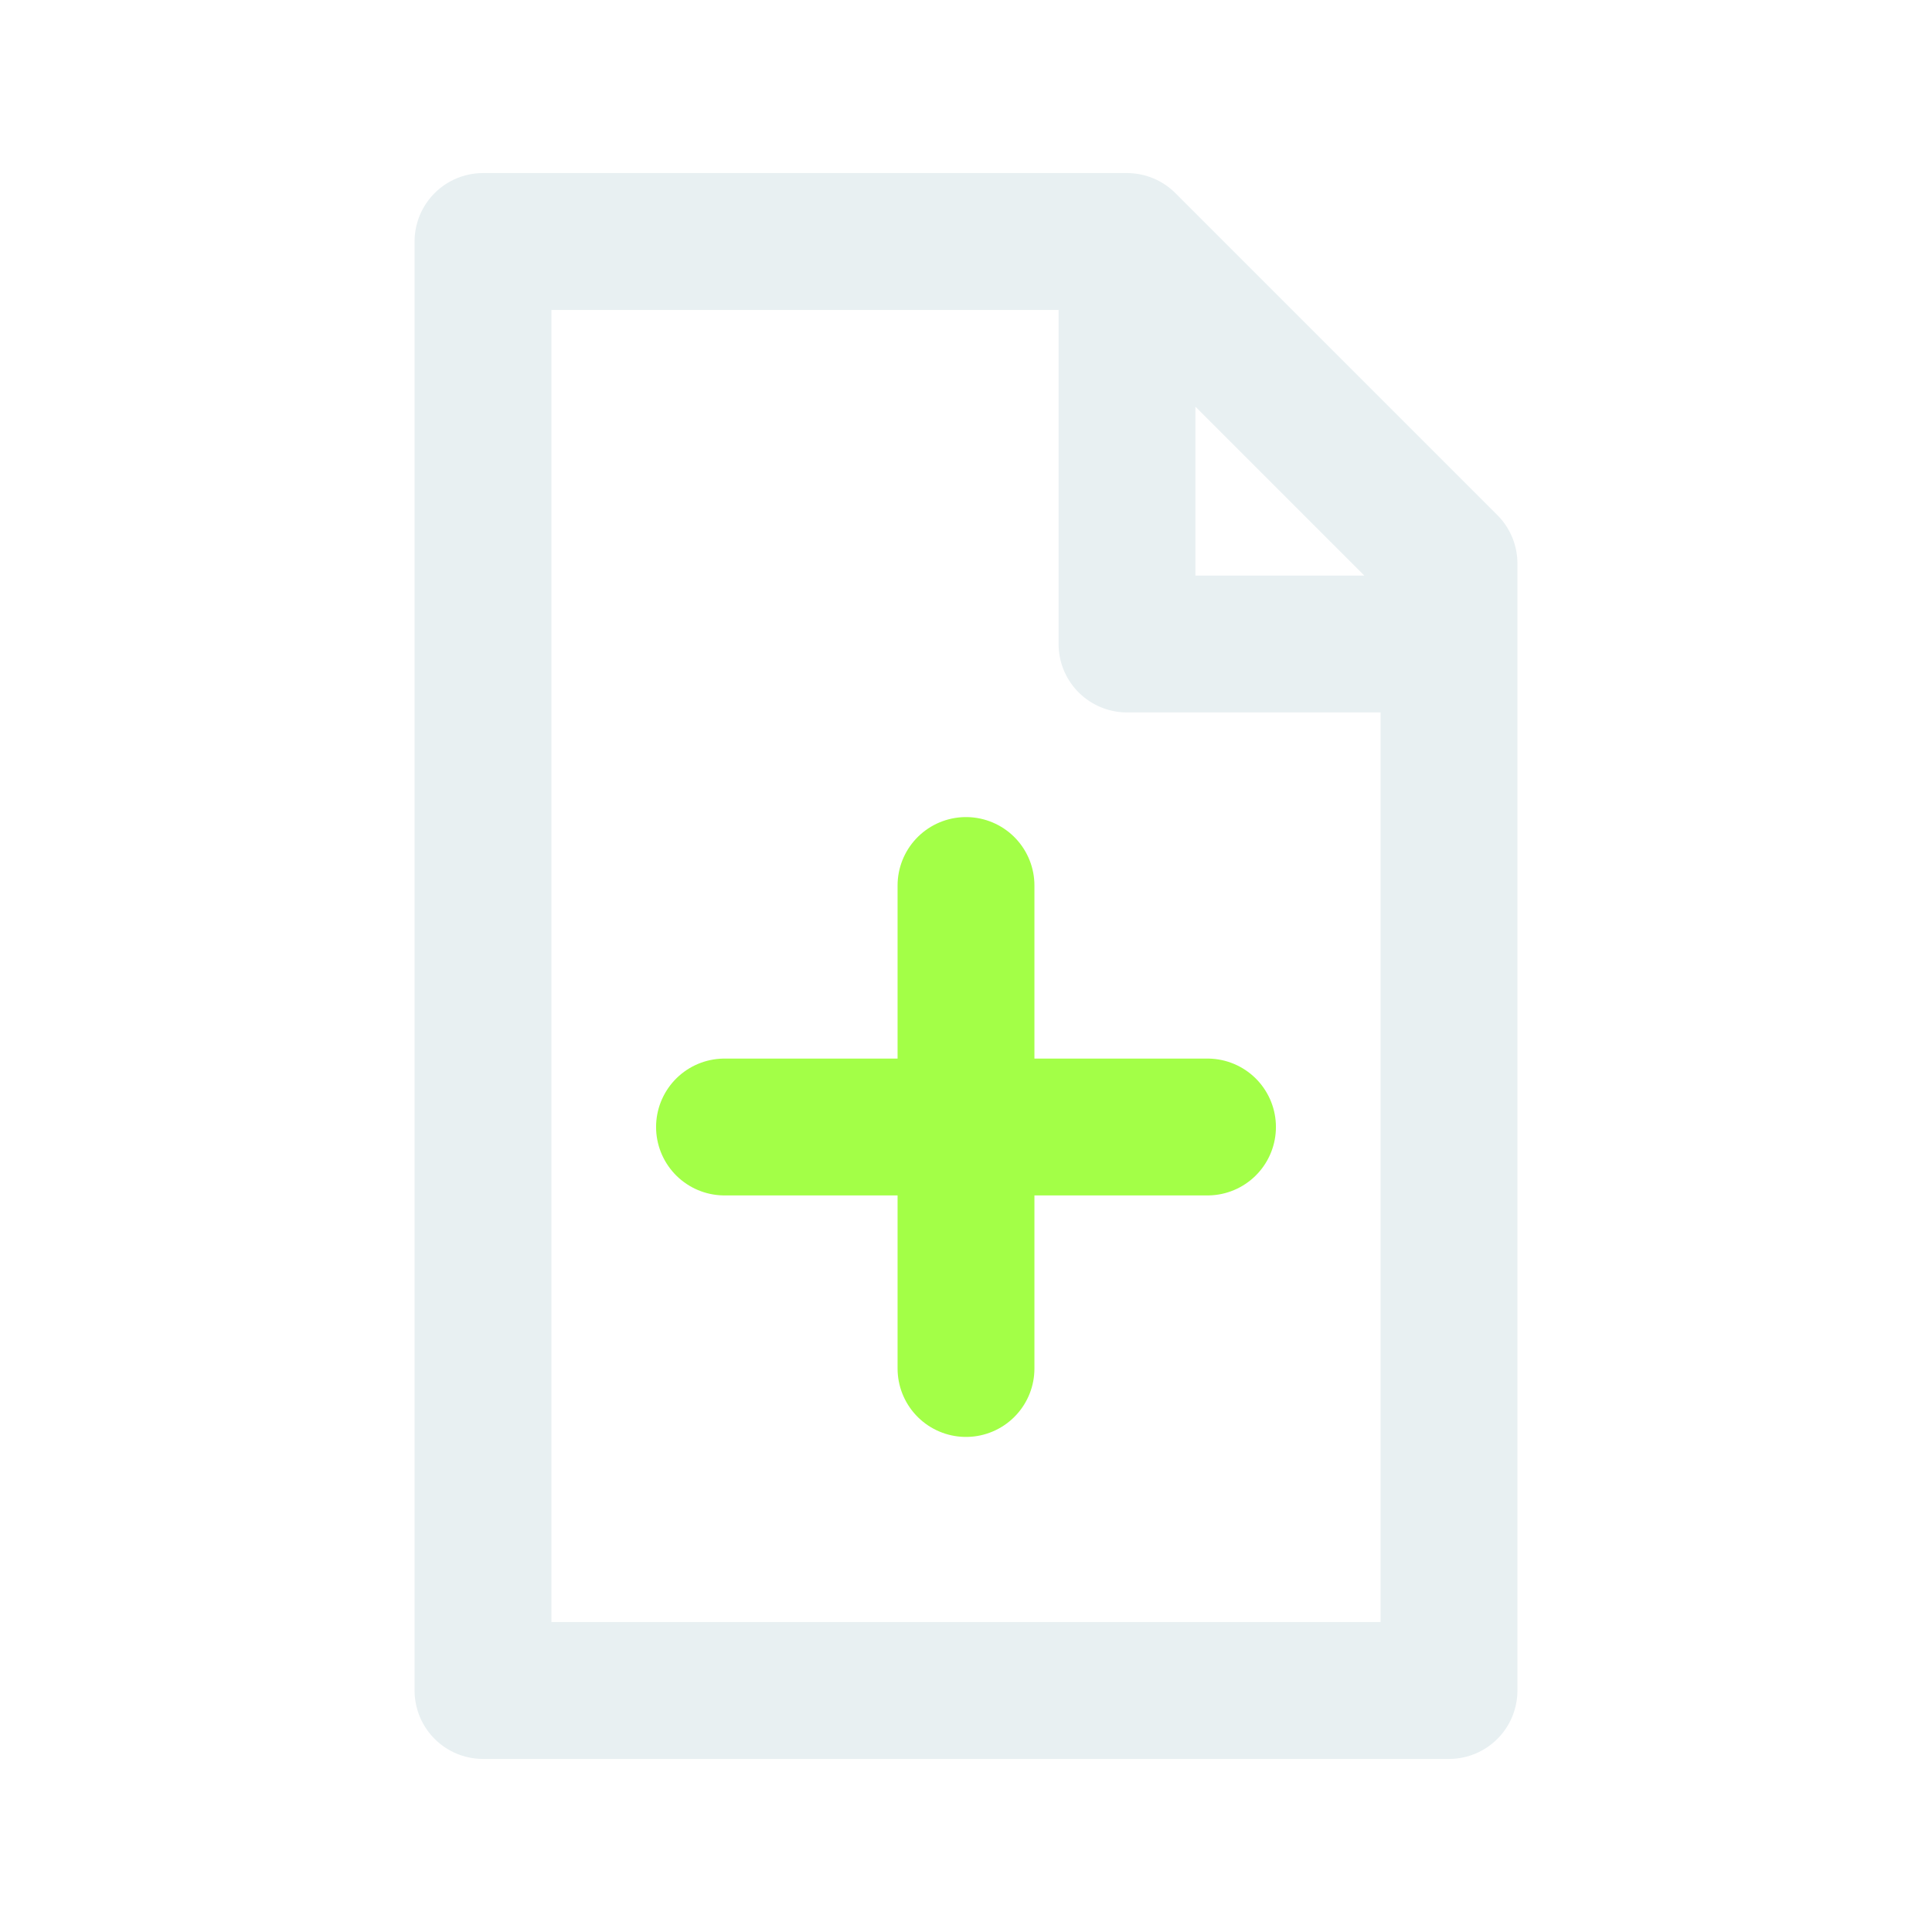
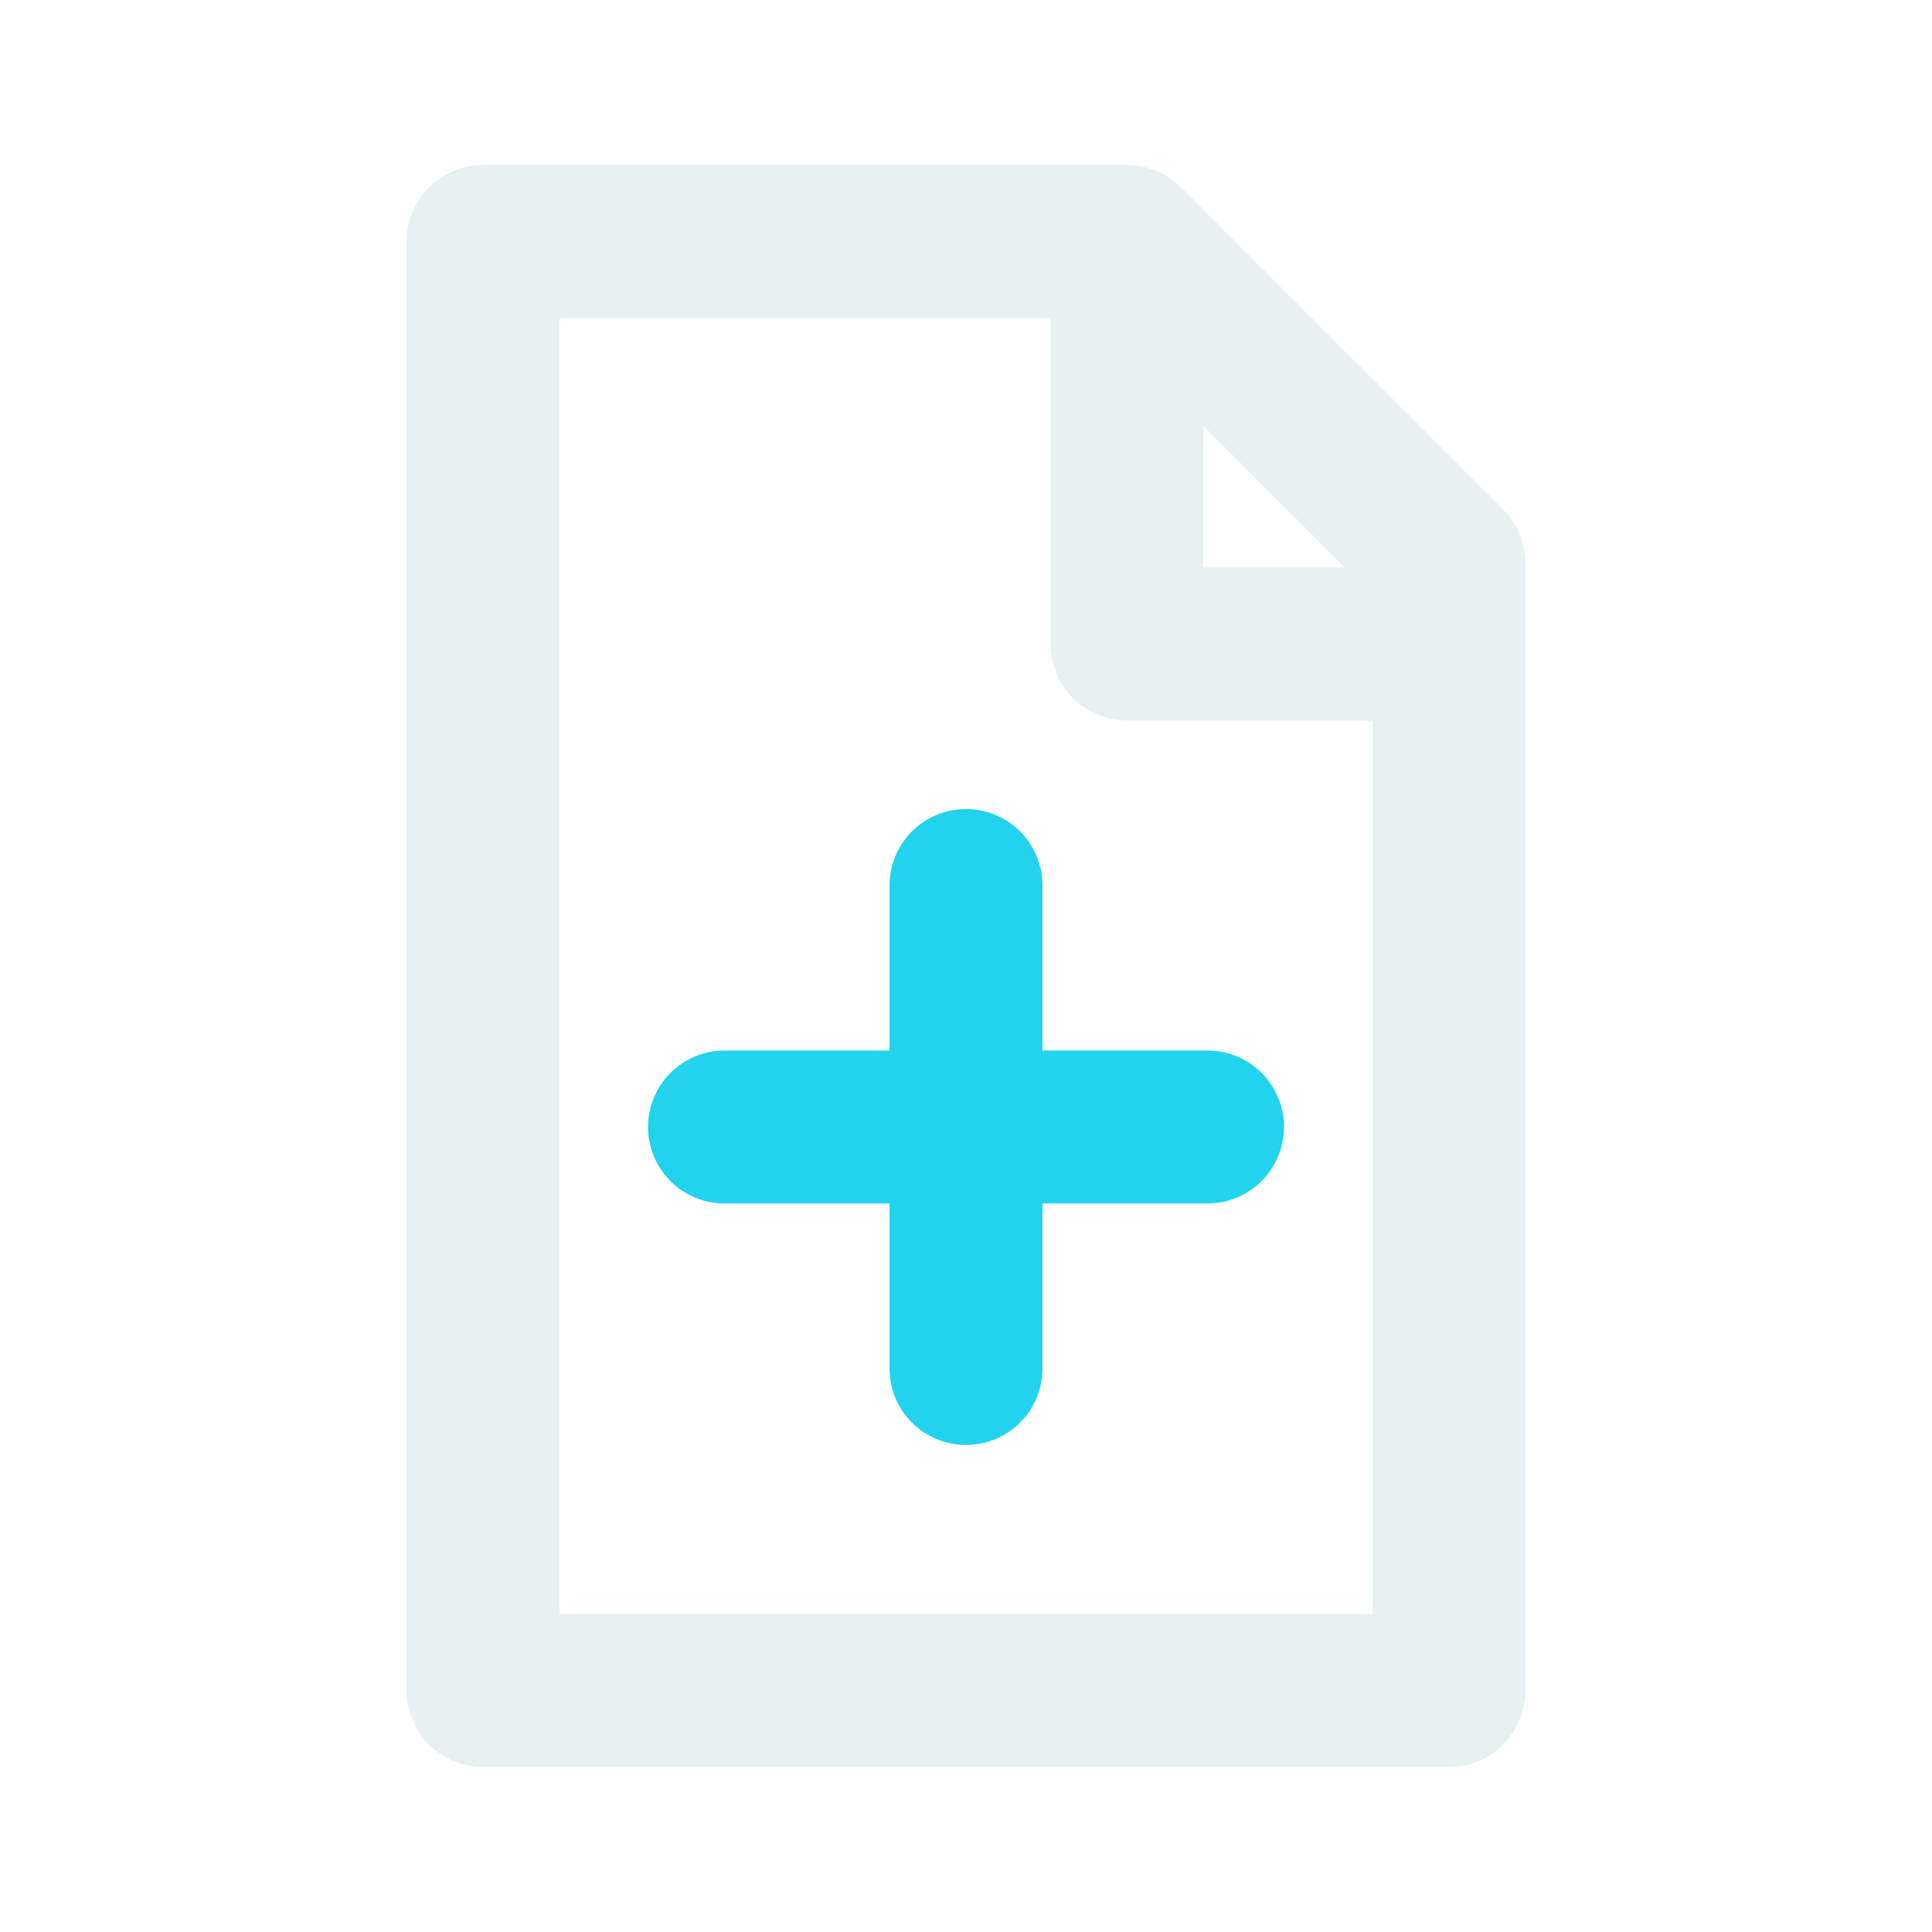
- <svg xmlns="http://www.w3.org/2000/svg" width="24" height="24" viewBox="0 0 24 24">
+ <svg xmlns="http://www.w3.org/2000/svg" width="16" height="16" viewBox="0 0 24 24">
  <style>
-     .accent { stroke: #A3FF47; }
-     .accent-fill { fill: #A3FF47; stroke: none; }
+     .accent { stroke: #22D3EE; }
+     .accent-fill { fill: #22D3EE; stroke: none; }
  </style>
-   <g fill="none" stroke="#E8F0F2" stroke-width="1.7" stroke-linecap="round" stroke-linejoin="round">
+   <g fill="none" stroke="#E8F0F2" stroke-width="1.9" stroke-linecap="round" stroke-linejoin="round">
    <path d="M6 3h8l4 4v14H6zM14 3v5h4" />
    <path class="accent" d="M9 14h6M12 11v6" />
  </g>
</svg>
